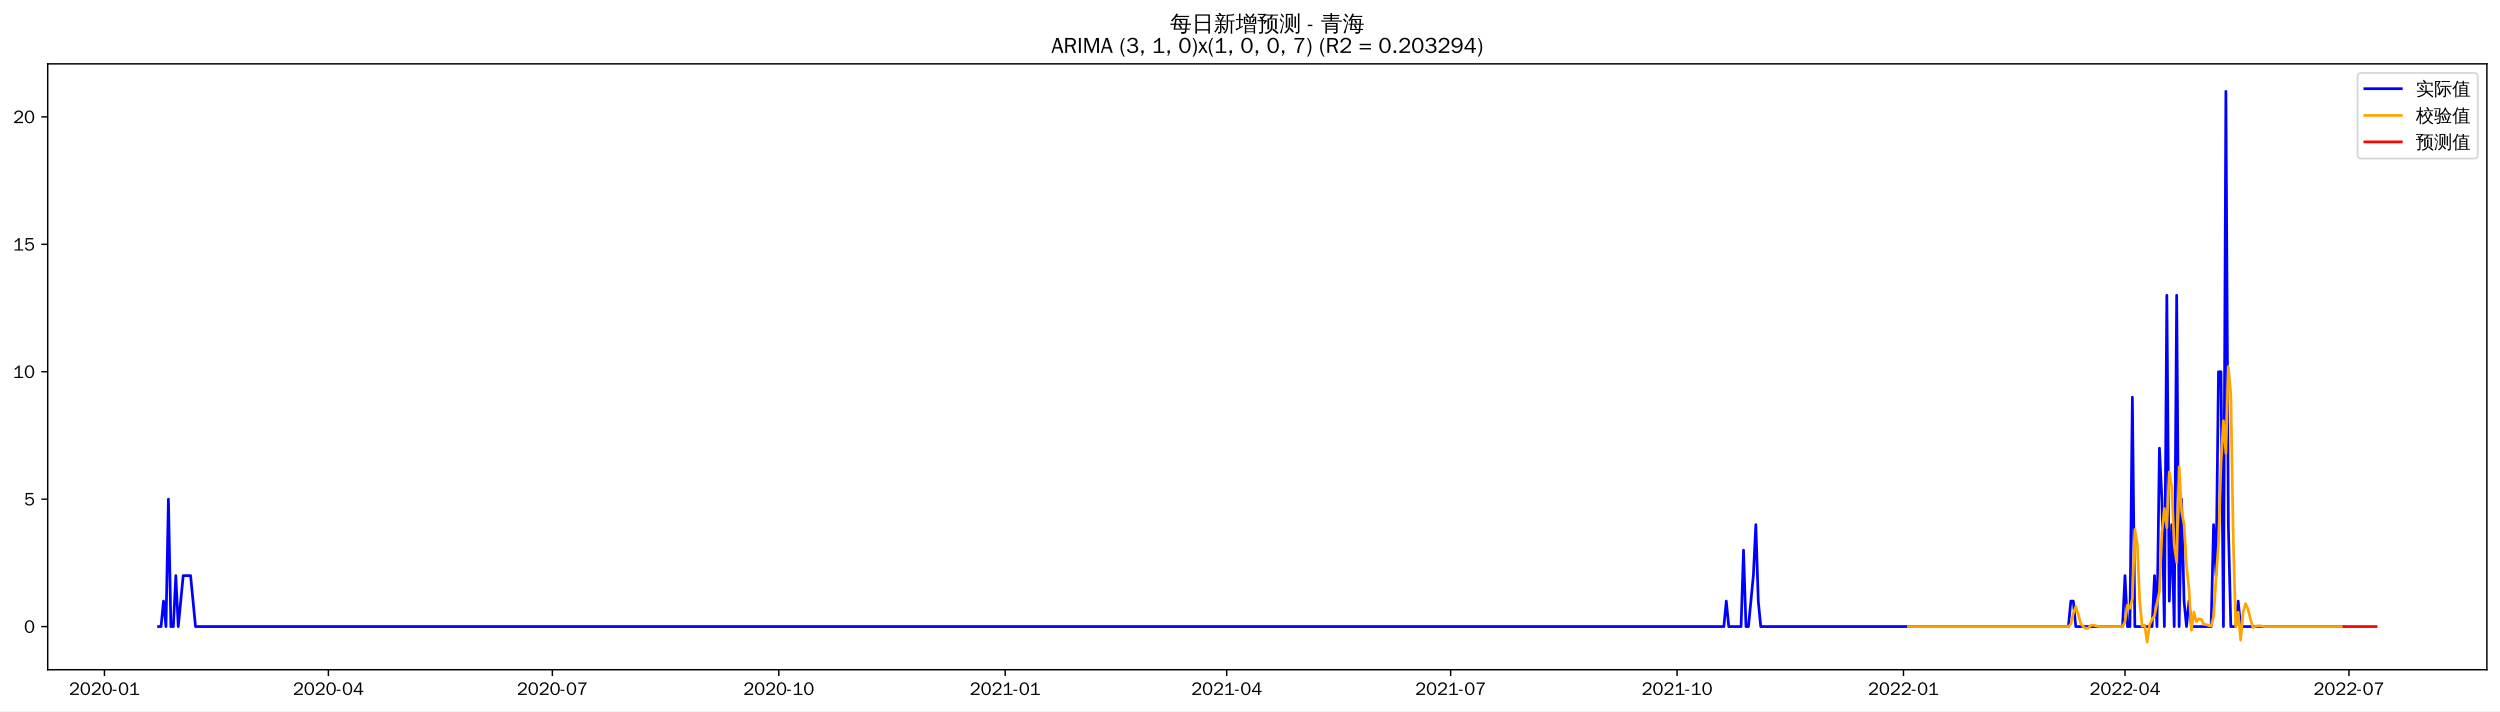
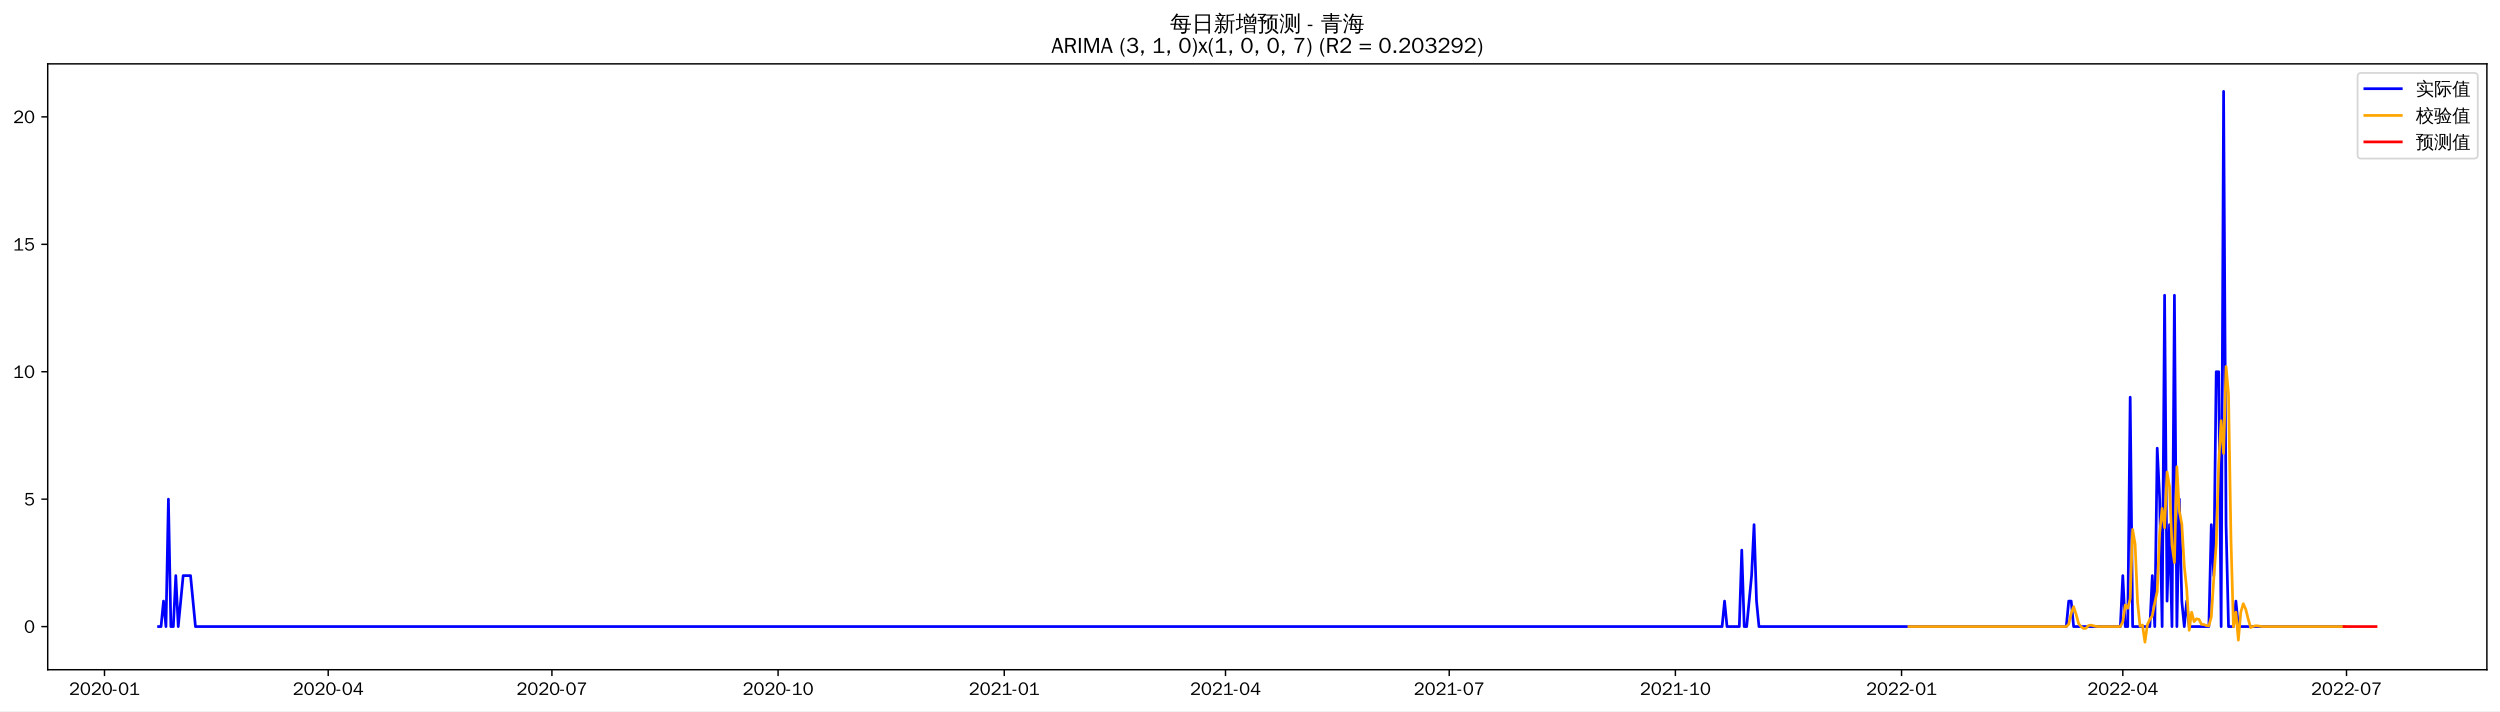
<svg xmlns="http://www.w3.org/2000/svg" xmlns:xlink="http://www.w3.org/1999/xlink" width="1372.594pt" height="390.418pt" viewBox="0 0 1372.594 390.418" version="1.1">
  <defs>
    <style type="text/css">*{stroke-linejoin: round; stroke-linecap: butt}</style>
  </defs>
  <g id="figure_1">
    <g id="patch_1">
      <path d="M 0 390.418  L 1372.594 390.418  L 1372.594 -0  L 0 -0  z " style="fill: #ffffff" />
    </g>
    <g id="axes_1">
      <g id="patch_2">
        <path d="M 26.194 367.701  L 1365.394 367.701  L 1365.394 35.061  L 26.194 35.061  z " style="fill: #ffffff" />
      </g>
      <g id="matplotlib.axis_1">
        <g id="xtick_1">
          <g id="line2d_1">
            <defs>
-               <path id="m3d794795e2" d="M 0 0  L 0 3.5  " style="stroke: #000000; stroke-width: 0.8" />
+               <path id="m82f05aa4d2" d="M 0 0  L 0 3.5  " style="stroke: #000000; stroke-width: 0.8" />
            </defs>
            <g>
-               <use xlink:href="#m3d794795e2" x="57.34" y="367.701" style="stroke: #000000; stroke-width: 0.8" />
+               <use xlink:href="#m82f05aa4d2" x="57.372" y="367.701" style="stroke: #000000; stroke-width: 0.8" />
            </g>
          </g>
          <g id="text_1">
-             <g transform="translate(37.84966 381.5573)scale(0.1 -0.1)">
+             <g transform="translate(37.88262 381.5573)scale(0.1 -0.1)">
              <defs>
                <path id="WenQuanYiZenHei-32" d="M 3488 0  L 369 0  L 369 456  L 2150 1850  Q 2931 2463 2931 3144  Q 2931 3619 2488 3863  Q 2231 4013 1931 4013  Q 1425 4013 1113 3619  Q 894 3356 881 3013  L 369 3169  Q 531 3981 1213 4300  Q 1544 4456 1950 4456  Q 2631 4456 3088 4044  L 3225 3888  L 3350 3706  Q 3481 3444 3481 3144  Q 3481 2313 2519 1569  L 1069 456  L 3488 456  L 3488 0  z " transform="scale(0.015625)" />
                <path id="WenQuanYiZenHei-30" d="M 3581 2175  Q 3581 1288 3169 638  Q 2713 -63 1938 -63  Q 1025 -63 563 831  Q 256 1425 256 2188  Q 256 3188 700 3819  Q 1138 4456 1888 4456  Q 2863 4456 3306 3500  Q 3581 2925 3581 2175  z M 3019 2100  Q 3019 3356 2500 3806  L 2350 3919  Q 2144 4031 1888 4031  Q 1100 4031 888 2956  Q 819 2625 819 2225  Q 819 1013 1338 569  Q 1588 356 1938 356  Q 2675 356 2925 1294  Q 3019 1663 3019 2100  z " transform="scale(0.015625)" />
                <path id="WenQuanYiZenHei-2d" d="M 1363 1444  L 0 1444  L 0 1844  L 1363 1844  L 1363 1444  z " transform="scale(0.015625)" />
                <path id="WenQuanYiZenHei-31" d="M 3556 0  L 488 0  L 488 406  L 1800 406  L 1800 3725  Q 1231 3125 588 2788  L 588 3338  Q 1456 3781 1931 4388  L 2331 4388  L 2331 406  L 3556 406  L 3556 0  z " transform="scale(0.015625)" />
              </defs>
              <use xlink:href="#WenQuanYiZenHei-32" />
              <use xlink:href="#WenQuanYiZenHei-30" x="59.961" />
              <use xlink:href="#WenQuanYiZenHei-32" x="119.922" />
              <use xlink:href="#WenQuanYiZenHei-30" x="179.883" />
              <use xlink:href="#WenQuanYiZenHei-2d" x="239.844" />
              <use xlink:href="#WenQuanYiZenHei-30" x="269.824" />
              <use xlink:href="#WenQuanYiZenHei-31" x="329.785" />
            </g>
          </g>
        </g>
        <g id="xtick_2">
          <g id="line2d_2">
            <g>
-               <use xlink:href="#m3d794795e2" x="180.301" y="367.701" style="stroke: #000000; stroke-width: 0.8" />
+               <use xlink:href="#m82f05aa4d2" x="180.198" y="367.701" style="stroke: #000000; stroke-width: 0.8" />
            </g>
          </g>
          <g id="text_2">
-             <g transform="translate(160.8112 381.5573)scale(0.1 -0.1)">
+             <g transform="translate(160.7079 381.5573)scale(0.1 -0.1)">
              <defs>
                <path id="WenQuanYiZenHei-34" d="M 3631 1025  L 2913 1025  L 2913 0  L 2381 0  L 2381 1025  L 219 1025  L 219 1388  L 2225 4388  L 2913 4388  L 2913 1444  L 3631 1444  L 3631 1025  z M 2381 1444  L 2381 3963  L 788 1444  L 2381 1444  z " transform="scale(0.015625)" />
              </defs>
              <use xlink:href="#WenQuanYiZenHei-32" />
              <use xlink:href="#WenQuanYiZenHei-30" x="59.961" />
              <use xlink:href="#WenQuanYiZenHei-32" x="119.922" />
              <use xlink:href="#WenQuanYiZenHei-30" x="179.883" />
              <use xlink:href="#WenQuanYiZenHei-2d" x="239.844" />
              <use xlink:href="#WenQuanYiZenHei-30" x="269.824" />
              <use xlink:href="#WenQuanYiZenHei-34" x="329.785" />
            </g>
          </g>
        </g>
        <g id="xtick_3">
          <g id="line2d_3">
            <g>
-               <use xlink:href="#m3d794795e2" x="303.263" y="367.701" style="stroke: #000000; stroke-width: 0.8" />
+               <use xlink:href="#m82f05aa4d2" x="303.023" y="367.701" style="stroke: #000000; stroke-width: 0.8" />
            </g>
          </g>
          <g id="text_3">
-             <g transform="translate(283.7728 381.5573)scale(0.1 -0.1)">
+             <g transform="translate(283.5331 381.5573)scale(0.1 -0.1)">
              <defs>
                <path id="WenQuanYiZenHei-37" d="M 3400 4056  Q 1838 2175 1838 0  L 1275 0  Q 1269 1438 2056 2825  Q 2381 3400 2825 3913  L 444 3913  L 500 4388  L 3400 4388  L 3400 4056  z " transform="scale(0.015625)" />
              </defs>
              <use xlink:href="#WenQuanYiZenHei-32" />
              <use xlink:href="#WenQuanYiZenHei-30" x="59.961" />
              <use xlink:href="#WenQuanYiZenHei-32" x="119.922" />
              <use xlink:href="#WenQuanYiZenHei-30" x="179.883" />
              <use xlink:href="#WenQuanYiZenHei-2d" x="239.844" />
              <use xlink:href="#WenQuanYiZenHei-30" x="269.824" />
              <use xlink:href="#WenQuanYiZenHei-37" x="329.785" />
            </g>
          </g>
        </g>
        <g id="xtick_4">
          <g id="line2d_4">
            <g>
-               <use xlink:href="#m3d794795e2" x="427.575" y="367.701" style="stroke: #000000; stroke-width: 0.8" />
+               <use xlink:href="#m82f05aa4d2" x="427.198" y="367.701" style="stroke: #000000; stroke-width: 0.8" />
            </g>
          </g>
          <g id="text_4">
-             <g transform="translate(408.0856 381.5573)scale(0.1 -0.1)">
+             <g transform="translate(407.7081 381.5573)scale(0.1 -0.1)">
              <use xlink:href="#WenQuanYiZenHei-32" />
              <use xlink:href="#WenQuanYiZenHei-30" x="59.961" />
              <use xlink:href="#WenQuanYiZenHei-32" x="119.922" />
              <use xlink:href="#WenQuanYiZenHei-30" x="179.883" />
              <use xlink:href="#WenQuanYiZenHei-2d" x="239.844" />
              <use xlink:href="#WenQuanYiZenHei-31" x="269.824" />
              <use xlink:href="#WenQuanYiZenHei-30" x="329.785" />
            </g>
          </g>
        </g>
        <g id="xtick_5">
          <g id="line2d_5">
            <g>
-               <use xlink:href="#m3d794795e2" x="551.888" y="367.701" style="stroke: #000000; stroke-width: 0.8" />
+               <use xlink:href="#m82f05aa4d2" x="551.373" y="367.701" style="stroke: #000000; stroke-width: 0.8" />
            </g>
          </g>
          <g id="text_5">
-             <g transform="translate(532.3983 381.5573)scale(0.1 -0.1)">
+             <g transform="translate(531.883 381.5573)scale(0.1 -0.1)">
              <use xlink:href="#WenQuanYiZenHei-32" />
              <use xlink:href="#WenQuanYiZenHei-30" x="59.961" />
              <use xlink:href="#WenQuanYiZenHei-32" x="119.922" />
              <use xlink:href="#WenQuanYiZenHei-31" x="179.883" />
              <use xlink:href="#WenQuanYiZenHei-2d" x="239.844" />
              <use xlink:href="#WenQuanYiZenHei-30" x="269.824" />
              <use xlink:href="#WenQuanYiZenHei-31" x="329.785" />
            </g>
          </g>
        </g>
        <g id="xtick_6">
          <g id="line2d_6">
            <g>
-               <use xlink:href="#m3d794795e2" x="673.499" y="367.701" style="stroke: #000000; stroke-width: 0.8" />
+               <use xlink:href="#m82f05aa4d2" x="672.848" y="367.701" style="stroke: #000000; stroke-width: 0.8" />
            </g>
          </g>
          <g id="text_6">
-             <g transform="translate(654.0087 381.5573)scale(0.1 -0.1)">
+             <g transform="translate(653.3585 381.5573)scale(0.1 -0.1)">
              <use xlink:href="#WenQuanYiZenHei-32" />
              <use xlink:href="#WenQuanYiZenHei-30" x="59.961" />
              <use xlink:href="#WenQuanYiZenHei-32" x="119.922" />
              <use xlink:href="#WenQuanYiZenHei-31" x="179.883" />
              <use xlink:href="#WenQuanYiZenHei-2d" x="239.844" />
              <use xlink:href="#WenQuanYiZenHei-30" x="269.824" />
              <use xlink:href="#WenQuanYiZenHei-34" x="329.785" />
            </g>
          </g>
        </g>
        <g id="xtick_7">
          <g id="line2d_7">
            <g>
-               <use xlink:href="#m3d794795e2" x="796.46" y="367.701" style="stroke: #000000; stroke-width: 0.8" />
+               <use xlink:href="#m82f05aa4d2" x="795.674" y="367.701" style="stroke: #000000; stroke-width: 0.8" />
            </g>
          </g>
          <g id="text_7">
-             <g transform="translate(776.9702 381.5573)scale(0.1 -0.1)">
+             <g transform="translate(776.1838 381.5573)scale(0.1 -0.1)">
              <use xlink:href="#WenQuanYiZenHei-32" />
              <use xlink:href="#WenQuanYiZenHei-30" x="59.961" />
              <use xlink:href="#WenQuanYiZenHei-32" x="119.922" />
              <use xlink:href="#WenQuanYiZenHei-31" x="179.883" />
              <use xlink:href="#WenQuanYiZenHei-2d" x="239.844" />
              <use xlink:href="#WenQuanYiZenHei-30" x="269.824" />
              <use xlink:href="#WenQuanYiZenHei-37" x="329.785" />
            </g>
          </g>
        </g>
        <g id="xtick_8">
          <g id="line2d_8">
            <g>
-               <use xlink:href="#m3d794795e2" x="920.773" y="367.701" style="stroke: #000000; stroke-width: 0.8" />
+               <use xlink:href="#m82f05aa4d2" x="919.849" y="367.701" style="stroke: #000000; stroke-width: 0.8" />
            </g>
          </g>
          <g id="text_8">
-             <g transform="translate(901.283 381.5573)scale(0.1 -0.1)">
+             <g transform="translate(900.3587 381.5573)scale(0.1 -0.1)">
              <use xlink:href="#WenQuanYiZenHei-32" />
              <use xlink:href="#WenQuanYiZenHei-30" x="59.961" />
              <use xlink:href="#WenQuanYiZenHei-32" x="119.922" />
              <use xlink:href="#WenQuanYiZenHei-31" x="179.883" />
              <use xlink:href="#WenQuanYiZenHei-2d" x="239.844" />
              <use xlink:href="#WenQuanYiZenHei-31" x="269.824" />
              <use xlink:href="#WenQuanYiZenHei-30" x="329.785" />
            </g>
          </g>
        </g>
        <g id="xtick_9">
          <g id="line2d_9">
            <g>
-               <use xlink:href="#m3d794795e2" x="1045.086" y="367.701" style="stroke: #000000; stroke-width: 0.8" />
+               <use xlink:href="#m82f05aa4d2" x="1044.024" y="367.701" style="stroke: #000000; stroke-width: 0.8" />
            </g>
          </g>
          <g id="text_9">
-             <g transform="translate(1025.596 381.5573)scale(0.1 -0.1)">
+             <g transform="translate(1024.534 381.5573)scale(0.1 -0.1)">
              <use xlink:href="#WenQuanYiZenHei-32" />
              <use xlink:href="#WenQuanYiZenHei-30" x="59.961" />
              <use xlink:href="#WenQuanYiZenHei-32" x="119.922" />
              <use xlink:href="#WenQuanYiZenHei-32" x="179.883" />
              <use xlink:href="#WenQuanYiZenHei-2d" x="239.844" />
              <use xlink:href="#WenQuanYiZenHei-30" x="269.824" />
              <use xlink:href="#WenQuanYiZenHei-31" x="329.785" />
            </g>
          </g>
        </g>
        <g id="xtick_10">
          <g id="line2d_10">
            <g>
-               <use xlink:href="#m3d794795e2" x="1166.696" y="367.701" style="stroke: #000000; stroke-width: 0.8" />
+               <use xlink:href="#m82f05aa4d2" x="1165.499" y="367.701" style="stroke: #000000; stroke-width: 0.8" />
            </g>
          </g>
          <g id="text_10">
-             <g transform="translate(1147.206 381.5573)scale(0.1 -0.1)">
+             <g transform="translate(1146.009 381.5573)scale(0.1 -0.1)">
              <use xlink:href="#WenQuanYiZenHei-32" />
              <use xlink:href="#WenQuanYiZenHei-30" x="59.961" />
              <use xlink:href="#WenQuanYiZenHei-32" x="119.922" />
              <use xlink:href="#WenQuanYiZenHei-32" x="179.883" />
              <use xlink:href="#WenQuanYiZenHei-2d" x="239.844" />
              <use xlink:href="#WenQuanYiZenHei-30" x="269.824" />
              <use xlink:href="#WenQuanYiZenHei-34" x="329.785" />
            </g>
          </g>
        </g>
        <g id="xtick_11">
          <g id="line2d_11">
            <g>
-               <use xlink:href="#m3d794795e2" x="1289.658" y="367.701" style="stroke: #000000; stroke-width: 0.8" />
+               <use xlink:href="#m82f05aa4d2" x="1288.324" y="367.701" style="stroke: #000000; stroke-width: 0.8" />
            </g>
          </g>
          <g id="text_11">
-             <g transform="translate(1270.168 381.5573)scale(0.1 -0.1)">
+             <g transform="translate(1268.834 381.5573)scale(0.1 -0.1)">
              <use xlink:href="#WenQuanYiZenHei-32" />
              <use xlink:href="#WenQuanYiZenHei-30" x="59.961" />
              <use xlink:href="#WenQuanYiZenHei-32" x="119.922" />
              <use xlink:href="#WenQuanYiZenHei-32" x="179.883" />
              <use xlink:href="#WenQuanYiZenHei-2d" x="239.844" />
              <use xlink:href="#WenQuanYiZenHei-30" x="269.824" />
              <use xlink:href="#WenQuanYiZenHei-37" x="329.785" />
            </g>
          </g>
        </g>
      </g>
      <g id="matplotlib.axis_2">
        <g id="ytick_1">
          <g id="line2d_12">
            <defs>
-               <path id="m3d4ab07c32" d="M 0 0  L -3.5 0  " style="stroke: #000000; stroke-width: 0.8" />
+               <path id="mb880a67bce" d="M 0 0  L -3.5 0  " style="stroke: #000000; stroke-width: 0.8" />
            </defs>
            <g>
-               <use xlink:href="#m3d4ab07c32" x="26.194" y="344.021" style="stroke: #000000; stroke-width: 0.8" />
+               <use xlink:href="#mb880a67bce" x="26.194" y="344.021" style="stroke: #000000; stroke-width: 0.8" />
            </g>
          </g>
          <g id="text_12">
-             <g transform="translate(13.19688 347.4492)scale(0.1 -0.1)">
+             <g transform="translate(13.19688 347.4491)scale(0.1 -0.1)">
              <use xlink:href="#WenQuanYiZenHei-30" />
            </g>
          </g>
        </g>
        <g id="ytick_2">
          <g id="line2d_13">
            <g>
-               <use xlink:href="#m3d4ab07c32" x="26.194" y="274.059" style="stroke: #000000; stroke-width: 0.8" />
+               <use xlink:href="#mb880a67bce" x="26.194" y="274.059" style="stroke: #000000; stroke-width: 0.8" />
            </g>
          </g>
          <g id="text_13">
-             <g transform="translate(13.19688 277.4873)scale(0.1 -0.1)">
+             <g transform="translate(13.19688 277.4872)scale(0.1 -0.1)">
              <defs>
                <path id="WenQuanYiZenHei-35" d="M 3531 1488  Q 3531 688 2913 250  Q 2456 -63 1844 -63  Q 1175 -63 706 350  Q 413 613 306 975  L 781 1131  Q 1000 538 1569 406  Q 1706 369 1856 369  Q 2550 369 2850 869  Q 3000 1131 3000 1494  Q 3000 2056 2581 2356  Q 2319 2538 1969 2538  Q 1400 2538 1031 2075  Q 981 2013 938 1938  L 500 2031  L 644 4388  L 3244 4388  L 3200 3919  L 1044 3919  L 950 2500  Q 1431 2975 2006 2975  Q 2713 2975 3163 2475  Q 3531 2063 3531 1488  z " transform="scale(0.015625)" />
              </defs>
              <use xlink:href="#WenQuanYiZenHei-35" />
            </g>
          </g>
        </g>
        <g id="ytick_3">
          <g id="line2d_14">
            <g>
-               <use xlink:href="#m3d4ab07c32" x="26.194" y="204.097" style="stroke: #000000; stroke-width: 0.8" />
+               <use xlink:href="#mb880a67bce" x="26.194" y="204.097" style="stroke: #000000; stroke-width: 0.8" />
            </g>
          </g>
          <g id="text_14">
            <g transform="translate(7.2 207.5253)scale(0.1 -0.1)">
              <use xlink:href="#WenQuanYiZenHei-31" />
              <use xlink:href="#WenQuanYiZenHei-30" x="59.961" />
            </g>
          </g>
        </g>
        <g id="ytick_4">
          <g id="line2d_15">
            <g>
-               <use xlink:href="#m3d4ab07c32" x="26.194" y="134.135" style="stroke: #000000; stroke-width: 0.8" />
+               <use xlink:href="#mb880a67bce" x="26.194" y="134.135" style="stroke: #000000; stroke-width: 0.8" />
            </g>
          </g>
          <g id="text_15">
            <g transform="translate(7.2 137.5634)scale(0.1 -0.1)">
              <use xlink:href="#WenQuanYiZenHei-31" />
              <use xlink:href="#WenQuanYiZenHei-35" x="59.961" />
            </g>
          </g>
        </g>
        <g id="ytick_5">
          <g id="line2d_16">
            <g>
-               <use xlink:href="#m3d4ab07c32" x="26.194" y="64.173" style="stroke: #000000; stroke-width: 0.8" />
+               <use xlink:href="#mb880a67bce" x="26.194" y="64.173" style="stroke: #000000; stroke-width: 0.8" />
            </g>
          </g>
          <g id="text_16">
-             <g transform="translate(7.2 67.60151)scale(0.1 -0.1)">
+             <g transform="translate(7.2 67.6015)scale(0.1 -0.1)">
              <use xlink:href="#WenQuanYiZenHei-32" />
              <use xlink:href="#WenQuanYiZenHei-30" x="59.961" />
            </g>
          </g>
        </g>
      </g>
      <g id="line2d_17">
-         <path d="M 87.066 344.021  L 88.418 344.021  L 89.769 330.029  L 91.12 344.021  L 92.471 274.059  L 93.823 344.021  L 95.174 344.021  L 96.525 316.036  L 97.876 344.021  L 100.579 316.036  L 104.632 316.036  L 107.335 344.021  L 946.446 344.021  L 947.797 330.029  L 949.149 344.021  L 955.905 344.021  L 957.256 302.044  L 958.607 344.021  L 959.958 344.021  L 962.661 316.036  L 964.012 288.052  L 965.363 330.029  L 966.715 344.021  L 1135.618 344.021  L 1136.969 330.029  L 1138.32 330.029  L 1139.671 344.021  L 1165.345 344.021  L 1166.696 316.036  L 1168.047 344.021  L 1169.398 344.021  L 1170.75 218.09  L 1172.101 344.021  L 1181.559 344.021  L 1182.911 316.036  L 1184.262 344.021  L 1185.613 246.074  L 1186.964 274.059  L 1188.316 344.021  L 1189.667 162.12  L 1191.018 330.029  L 1192.369 288.052  L 1193.72 344.021  L 1195.072 162.12  L 1196.423 344.021  L 1197.774 274.059  L 1199.125 330.029  L 1200.477 344.021  L 1201.828 330.029  L 1203.179 344.021  L 1213.989 344.021  L 1215.34 288.052  L 1216.691 316.036  L 1218.043 204.097  L 1219.394 204.097  L 1220.745 344.021  L 1222.096 50.181  L 1223.447 288.052  L 1224.799 344.021  L 1227.501 344.021  L 1228.852 330.029  L 1230.204 344.021  L 1286.955 344.021  L 1286.955 344.021  " clip-path="url(#p3728c55199)" style="fill: none; stroke: #0000ff; stroke-width: 1.5; stroke-linecap: square" />
+         <path d="M 87.066 344.021  L 88.416 344.021  L 89.766 330.029  L 91.116 344.021  L 92.465 274.059  L 93.815 344.021  L 95.165 344.021  L 96.515 316.036  L 97.864 344.021  L 100.564 316.036  L 104.613 316.036  L 107.312 344.021  L 945.493 344.021  L 946.843 330.029  L 948.193 344.021  L 954.942 344.021  L 956.291 302.044  L 957.641 344.021  L 958.991 344.021  L 961.69 316.036  L 963.04 288.051  L 964.39 330.029  L 965.739 344.021  L 1134.455 344.021  L 1135.805 330.029  L 1137.155 330.029  L 1138.504 344.021  L 1164.149 344.021  L 1165.499 316.036  L 1166.849 344.021  L 1168.199 344.021  L 1169.548 218.09  L 1170.898 344.021  L 1180.346 344.021  L 1181.696 316.036  L 1183.046 344.021  L 1184.395 246.074  L 1185.745 274.059  L 1187.095 344.021  L 1188.444 162.12  L 1189.794 330.029  L 1191.144 288.051  L 1192.494 344.021  L 1193.843 162.12  L 1195.193 344.021  L 1196.543 274.059  L 1197.893 330.029  L 1199.242 344.021  L 1200.592 330.029  L 1201.942 344.021  L 1212.74 344.021  L 1214.089 288.051  L 1215.439 316.036  L 1216.789 204.097  L 1218.138 204.097  L 1219.488 344.021  L 1220.838 50.181  L 1222.188 288.051  L 1223.537 344.021  L 1226.237 344.021  L 1227.587 330.029  L 1228.936 344.021  L 1286.975 344.021  L 1286.975 344.021  " clip-path="url(#p5686d1028b)" style="fill: none; stroke: #0000ff; stroke-width: 1.5; stroke-linecap: square" />
      </g>
      <g id="line2d_18">
-         <path d="M 1047.788 344.021  L 1135.618 344.021  L 1136.969 342.708  L 1138.32 336.781  L 1139.671 333.063  L 1141.023 337.268  L 1142.374 342.3  L 1143.725 344.021  L 1145.076 345.055  L 1146.428 344.958  L 1147.779 343.486  L 1149.13 343.211  L 1151.832 343.894  L 1153.184 344.021  L 1165.345 344.021  L 1166.696 341.395  L 1168.047 332.168  L 1169.398 333.957  L 1170.75 328.761  L 1172.101 290.684  L 1173.452 298.732  L 1174.803 330.603  L 1176.155 343.827  L 1177.506 343.145  L 1178.857 352.581  L 1180.208 342.894  L 1181.559 340.081  L 1182.911 338.049  L 1184.262 331.024  L 1185.613 324.764  L 1186.964 292.529  L 1188.316 279.164  L 1189.667 289.744  L 1191.018 259.129  L 1192.369 267.23  L 1193.72 299.275  L 1195.072 308.846  L 1196.423 256.291  L 1197.774 280.684  L 1199.125 287.731  L 1200.477 310.645  L 1201.828 323.414  L 1203.179 346.037  L 1204.53 336.114  L 1205.882 341.269  L 1207.233 339.737  L 1208.584 340.082  L 1209.935 342.758  L 1211.286 342.917  L 1212.638 343.456  L 1213.989 343.649  L 1215.34 338.641  L 1216.691 317.689  L 1218.043 298.907  L 1219.394 254.678  L 1220.745 230.995  L 1222.096 248.915  L 1223.447 201.242  L 1224.799 216.321  L 1226.15 296.151  L 1227.501 344.143  L 1228.852 336.107  L 1230.204 351.453  L 1231.555 336.098  L 1232.906 331.447  L 1234.257 334.463  L 1235.609 339.865  L 1236.96 344.546  L 1238.311 343.924  L 1239.662 343.583  L 1241.013 343.649  L 1242.365 343.894  L 1243.716 344.021  L 1286.955 344.021  L 1286.955 344.021  " clip-path="url(#p3728c55199)" style="fill: none; stroke: #ffa500; stroke-width: 1.5; stroke-linecap: square" />
+         <path d="M 1048.073 344.021  L 1134.455 344.021  L 1135.805 342.708  L 1137.155 336.781  L 1138.504 333.062  L 1139.854 337.268  L 1141.204 342.3  L 1142.554 344.021  L 1143.903 345.055  L 1145.253 344.958  L 1146.603 343.486  L 1147.953 343.211  L 1150.652 343.894  L 1152.002 344.021  L 1164.149 344.021  L 1165.499 341.394  L 1166.849 332.168  L 1168.199 333.957  L 1169.548 328.761  L 1170.898 290.684  L 1172.248 298.732  L 1173.597 330.602  L 1174.947 343.827  L 1176.297 343.145  L 1177.647 352.581  L 1178.996 342.894  L 1180.346 340.08  L 1181.696 338.049  L 1183.046 331.024  L 1184.395 324.764  L 1185.745 292.529  L 1187.095 279.164  L 1188.444 289.744  L 1189.794 259.129  L 1191.144 267.23  L 1192.494 299.275  L 1193.843 308.846  L 1195.193 256.291  L 1196.543 280.684  L 1197.893 287.731  L 1199.242 310.644  L 1200.592 323.413  L 1201.942 346.037  L 1203.291 336.113  L 1204.641 341.269  L 1205.991 339.737  L 1207.341 340.082  L 1208.69 342.758  L 1210.04 342.917  L 1211.39 343.456  L 1212.74 343.649  L 1214.089 338.641  L 1215.439 317.689  L 1216.789 298.908  L 1218.138 254.678  L 1219.488 230.995  L 1220.838 248.916  L 1222.188 201.242  L 1223.537 216.32  L 1224.887 296.15  L 1226.237 344.143  L 1227.587 336.107  L 1228.936 351.453  L 1230.286 336.098  L 1231.636 331.447  L 1232.985 334.463  L 1234.335 339.864  L 1235.685 344.546  L 1237.035 343.924  L 1238.384 343.583  L 1239.734 343.649  L 1241.084 343.894  L 1242.434 344.021  L 1286.975 344.021  L 1286.975 344.021  " clip-path="url(#p5686d1028b)" style="fill: none; stroke: #ffa500; stroke-width: 1.5; stroke-linecap: square" />
      </g>
      <g id="line2d_19">
-         <path d="M 1286.955 344.021  L 1288.306 344.021  L 1289.658 344.021  L 1291.009 344.021  L 1292.36 344.021  L 1293.711 344.021  L 1295.062 344.021  L 1296.414 344.021  L 1297.765 344.021  L 1299.116 344.021  L 1300.467 344.021  L 1301.819 344.021  L 1303.17 344.021  L 1304.521 344.021  " clip-path="url(#p3728c55199)" style="fill: none; stroke: #ff0000; stroke-width: 1.5; stroke-linecap: square" />
+         <path d="M 1286.975 344.021  L 1288.324 344.021  L 1289.674 344.021  L 1291.024 344.021  L 1292.373 344.021  L 1293.723 344.021  L 1295.073 344.021  L 1296.423 344.021  L 1297.772 344.021  L 1299.122 344.021  L 1300.472 344.021  L 1301.822 344.021  L 1303.171 344.021  L 1304.521 344.021  " clip-path="url(#p5686d1028b)" style="fill: none; stroke: #ff0000; stroke-width: 1.5; stroke-linecap: square" />
      </g>
      <g id="patch_3">
        <path d="M 26.194 367.701  L 26.194 35.061  " style="fill: none; stroke: #000000; stroke-width: 0.8; stroke-linejoin: miter; stroke-linecap: square" />
      </g>
      <g id="patch_4">
        <path d="M 1365.394 367.701  L 1365.394 35.061  " style="fill: none; stroke: #000000; stroke-width: 0.8; stroke-linejoin: miter; stroke-linecap: square" />
      </g>
      <g id="patch_5">
        <path d="M 26.194 367.701  L 1365.394 367.701  " style="fill: none; stroke: #000000; stroke-width: 0.8; stroke-linejoin: miter; stroke-linecap: square" />
      </g>
      <g id="patch_6">
        <path d="M 26.194 35.061  L 1365.394 35.061  " style="fill: none; stroke: #000000; stroke-width: 0.8; stroke-linejoin: miter; stroke-linecap: square" />
      </g>
      <g id="text_17">
        <g transform="translate(642.3966 17.04188)scale(0.12 -0.12)">
          <defs>
            <path id="WenQuanYiZenHei-6bcf" d="M 6138 2181  Q 6113 1988 6138 1800  Q 5788 1819 5438 1819  L 4975 1819  L 4863 738  L 5806 738  L 5806 394  L 4831 394  L 4775 -144  Q 4719 -563 4350 -725  Q 4013 -856 3550 -825  L 3288 -819  Q 3331 -663 3275 -519  Q 3219 -375 3113 -288  Q 3381 -313 3759 -303  Q 4138 -294 4231 -238  Q 4338 -163 4350 88  L 4381 394  L 1025 394  L 1244 1819  L 813 1819  Q 463 1819 113 1800  Q 138 1988 113 2181  Q 463 2163 813 2163  L 1294 2163  L 1488 3431  L 1488 3581  L 1506 3581  L 1513 3613  L 1713 3581  L 5156 3581  L 5013 2163  L 5438 2163  Q 5788 2163 6138 2181  z M 5588 4463  Q 5569 4269 5588 4081  Q 5244 4100 4894 4100  L 1813 4100  Q 1344 3463 606 2788  Q 481 2988 256 3069  Q 744 3494 1116 3972  Q 1488 4450 1919 5181  Q 2119 5044 2344 4950  Q 2213 4688 2050 4444  L 4894 4444  Q 5238 4444 5588 4463  z M 2844 3238  L 1906 3238  L 1744 2163  L 3244 2163  L 2581 3038  L 2844 3238  z M 3250 2163  L 4563 2163  L 4669 3238  L 3044 3238  L 3638 2456  L 3250 2163  z M 2944 1819  Q 3275 1394 3550 938  L 3213 738  L 4419 738  L 4525 1819  L 2944 1819  z M 2656 1819  L 1694 1819  L 1525 738  L 3094 738  Q 2806 1219 2450 1650  L 2656 1819  z " transform="scale(0.015625)" />
            <path id="WenQuanYiZenHei-65e5" d="M 1494 -775  Q 1244 -750 988 -775  Q 1013 -313 1013 156  L 1013 4875  L 5269 4875  L 5269 -763  L 4813 -763  L 4813 156  L 1469 156  Q 1469 -313 1494 -775  z M 4813 2700  L 4813 4500  L 1469 4500  L 1469 2700  L 4813 2700  z M 4813 531  L 4813 2325  L 1469 2325  L 1469 531  L 4813 531  z " transform="scale(0.015625)" />
            <path id="WenQuanYiZenHei-65b0" d="M 5419 -763  Q 5188 -738 4963 -763  Q 4981 -344 4981 75  L 4981 2819  L 4188 2819  L 4188 1706  Q 4188 63 3163 -738  Q 3019 -519 2769 -469  Q 3769 131 3769 1706  L 3769 4769  L 3875 4769  L 3844 4831  L 4294 4781  Q 4438 4769 4894 4816  Q 5350 4863 5512 4931  Q 5675 5000 5763 5094  Q 5850 4881 5981 4694  Q 5713 4544 5263 4519  L 4188 4438  L 4188 3100  L 5563 3100  Q 5850 3100 6131 3113  Q 6119 2956 6131 2806  L 5394 2819  L 5394 75  Q 5394 -344 5419 -763  z M 2981 213  Q 2656 744 2256 1225  L 2606 1513  Q 3025 1006 3369 450  L 2981 213  z M 1169 1525  Q 1375 1419 1594 1363  Q 1281 488 469 -469  Q 331 -300 119 -244  Q 575 263 888 900  Q 1038 1206 1169 1525  z M 1825 6  L 1825 1769  L 1081 1769  Q 794 1769 513 1756  Q 525 1913 513 2063  Q 794 2050 1081 2050  L 1825 2050  L 1825 2775  L 994 2775  Q 706 2775 425 2763  Q 438 2919 425 3075  Q 706 3056 994 3056  L 1825 3056  L 1825 3088  L 1906 3088  Q 2288 3656 2588 4381  Q 2794 4269 3013 4206  Q 2800 3675 2381 3056  L 3013 3056  Q 3294 3056 3581 3075  Q 3563 2919 3581 2763  Q 3294 2775 3013 2775  L 2238 2775  L 2238 2050  L 2925 2050  Q 3206 2050 3494 2063  Q 3475 1913 3494 1756  Q 3206 1769 2925 1769  L 2238 1769  L 2238 -156  Q 2238 -413 2075 -581  Q 1844 -794 1306 -794  Q 1363 -519 1188 -288  Q 1338 -313 1534 -316  Q 1731 -319 1778 -278  Q 1825 -238 1825 6  z M 1875 3388  L 1500 3131  L 825 4088  L 1200 4350  L 1875 3388  z M 3419 4713  Q 3400 4563 3419 4406  Q 3131 4419 2850 4419  L 1125 4419  Q 838 4419 556 4406  Q 569 4563 556 4713  Q 838 4700 1125 4700  L 1763 4700  L 1388 5088  L 1719 5406  L 2288 4813  L 2175 4700  L 2850 4700  Q 3131 4700 3419 4713  z " transform="scale(0.015625)" />
            <path id="WenQuanYiZenHei-589e" d="M 3138 -769  Q 2913 -744 2688 -769  Q 2706 -356 2706 56  L 2706 1719  L 5706 1719  L 5706 -756  L 5300 -756  L 5300 -338  L 3119 -338  Q 3125 -550 3138 -769  z M 5113 3569  Q 5344 3606 5563 3688  Q 5669 3175 5256 2694  Q 5113 2519 4975 2506  Q 4831 2725 4588 2813  Q 4806 2831 4997 3068  Q 5188 3306 5113 3569  z M 3850 2763  L 3469 2538  L 2925 3456  L 3313 3681  L 3850 2763  z M 2400 2100  Q 2469 3138 2400 4175  L 3413 4175  Q 3138 4550 2825 4888  L 3156 5194  Q 3581 4725 3938 4206  L 3900 4175  L 4456 4175  Q 4863 4575 5131 5163  Q 5325 5044 5538 4975  Q 5369 4575 5013 4175  L 6056 4175  Q 5981 3138 6056 2100  L 2400 2100  z M 5300 806  L 5300 1450  L 3113 1450  Q 3113 1125 3113 806  L 5300 806  z M 5300 563  L 3113 563  L 3113 -94  L 5300 -94  L 5300 563  z M 4431 3913  L 4431 2363  L 5650 2363  L 5650 3913  L 4756 3913  L 4700 3856  Q 4681 3888 4656 3913  L 4431 3913  z M 4025 3913  L 2806 3913  L 2806 2363  L 4025 2363  L 4025 3913  z M -31 625  Q 506 763 1006 975  L 1006 3206  L 669 3206  Q 369 3206 75 3188  Q 94 3356 75 3531  Q 369 3513 669 3513  L 1006 3513  L 1006 4263  Q 1006 4700 981 5131  Q 1206 5106 1431 5131  Q 1413 4700 1413 4263  L 1413 3513  L 2238 3531  Q 2219 3356 2238 3188  L 1413 3206  L 1413 1163  L 2150 1531  L 2194 1256  Q 1269 775 813 519  L 194 144  Q 138 438 -31 625  z " transform="scale(0.015625)" />
            <path id="WenQuanYiZenHei-9884" d="M 1206 19  L 1206 2888  L 669 2888  Q 356 2888 50 2869  Q 63 3044 50 3213  Q 363 3194 669 3194  L 1250 3194  Q 950 3631 606 4031  L 963 4338  L 1263 3975  L 1913 4719  L 731 4719  Q 419 4719 106 4706  Q 125 4875 106 5044  Q 419 5031 731 5031  L 2481 5031  L 2544 4663  Q 2394 4613 2256 4466  Q 2119 4319 1525 3631  Q 1656 3444 1788 3250  L 1700 3194  L 2700 3194  L 2763 2825  Q 2656 2819 2613 2763  L 2100 2038  L 1750 2288  L 2175 2888  L 1638 2888  L 1638 -150  Q 1638 -525 1363 -669  Q 1075 -819 525 -813  Q 594 -513 388 -294  Q 575 -313 837 -316  Q 1100 -319 1153 -272  Q 1206 -225 1206 19  z M 5813 -888  Q 5100 -225 4306 375  L 4669 719  Q 5481 106 6219 -575  L 5813 -888  z M 2375 -906  Q 2294 -631 2025 -506  Q 2769 -431 3353 19  Q 3938 469 3938 1069  L 3938 2200  Q 3938 2625 3913 3050  Q 4188 3025 4456 3050  Q 4431 2625 4431 2200  L 4431 1069  Q 4431 681 4225 319  Q 3644 -606 2375 -906  z M 3444 488  Q 3169 513 2894 488  Q 2919 913 2919 1338  L 2919 3675  Q 3219 3675 3525 3675  Q 3750 4013 3931 4525  L 3238 4525  Q 2888 4525 2538 4513  Q 2556 4669 2538 4831  Q 2888 4813 3238 4813  L 5313 4813  Q 5663 4813 6006 4831  Q 5988 4669 6006 4513  Q 5663 4525 5313 4525  L 4481 4525  Q 4388 4088 4088 3675  L 5644 3675  L 5644 513  L 5144 513  L 5144 3388  L 3894 3388  L 3875 3363  Q 3863 3375 3844 3388  Q 3631 3388 3413 3388  L 3419 1338  Q 3419 913 3444 488  z " transform="scale(0.015625)" />
            <path id="WenQuanYiZenHei-6d4b" d="M 5450 138  L 5450 4306  Q 5450 4750 5425 5188  Q 5663 5163 5906 5188  Q 5881 4750 5881 4306  L 5881 -38  Q 5888 -569 5519 -719  Q 5194 -831 4825 -813  Q 4894 -519 4694 -281  Q 4869 -306 5094 -309  Q 5319 -313 5384 -256  Q 5450 -200 5450 138  z M 4900 938  Q 4663 963 4419 938  Q 4444 1375 4444 1819  L 4444 3381  Q 4444 3819 4419 4263  Q 4663 4238 4900 4263  Q 4875 3819 4875 3381  L 4875 1819  Q 4875 1375 4900 938  z M 2750 2025  L 2750 3038  Q 2750 3481 2725 3919  Q 2963 3894 3206 3919  Q 3181 3481 3181 3038  L 3181 2025  Q 3181 1263 2919 625  L 3231 956  Q 3781 431 4256 -150  L 3888 -456  Q 3431 106 2906 600  Q 2531 -288 1738 -769  Q 1606 -519 1338 -450  Q 1988 -156 2369 478  Q 2750 1113 2750 2025  z M 2363 969  Q 2119 994 1881 969  Q 1906 1406 1906 1850  L 1906 5038  L 3956 5031  L 3956 1200  L 3525 1200  L 3525 4713  L 2338 4713  L 2338 1850  Q 2338 1406 2363 969  z M 663 -738  Q 481 -588 206 -575  Q 400 -69 606 581  Q 813 1231 1200 2838  L 1381 2706  L 875 338  L 663 -738  z M 1006 2856  L 731 2550  L 75 3400  L 350 3713  L 1006 2856  z M 1088 3913  Q 781 4388 425 4800  L 694 5125  Q 1069 4688 1388 4188  L 1088 3913  z " transform="scale(0.015625)" />
            <path id="WenQuanYiZenHei-20" transform="scale(0.015625)" />
            <path id="WenQuanYiZenHei-9752" d="M 4469 -56  L 4469 375  L 1781 375  L 1781 144  Q 1781 -300 1800 -750  Q 1563 -725 1319 -750  Q 1338 -306 1338 144  L 1331 2381  L 4906 2381  L 4906 -181  Q 4906 -425 4725 -594  Q 4463 -825 3769 -819  Q 3844 -513 3625 -281  Q 3819 -306 4097 -309  Q 4375 -313 4422 -272  Q 4469 -231 4469 -56  z M 6138 3106  Q 6113 2925 6138 2744  Q 5800 2763 5463 2763  L 788 2763  Q 450 2763 113 2744  Q 138 2925 113 3106  Q 450 3094 788 3094  L 2825 3094  L 2825 3563  L 1488 3563  Q 1150 3563 819 3550  Q 838 3731 819 3913  Q 1150 3894 1488 3894  L 2825 3894  L 2825 4369  L 1344 4369  Q 1013 4369 675 4350  Q 694 4531 675 4719  Q 1013 4700 1344 4700  L 2825 4700  Q 2819 4981 2806 5256  Q 3044 5231 3288 5256  Q 3275 4981 3269 4700  L 4731 4700  Q 5063 4700 5400 4719  Q 5381 4531 5400 4350  Q 5063 4369 4731 4369  L 3263 4369  L 3263 3894  L 4600 3894  Q 4938 3894 5275 3913  Q 5256 3731 5275 3550  Q 4938 3563 4600 3563  L 3263 3563  L 3263 3094  L 5463 3094  Q 5800 3094 6138 3106  z M 4469 1544  L 4469 2050  L 1775 2050  Q 1775 1788 1775 1544  L 4469 1544  z M 4469 706  L 4469 1213  L 1775 1213  L 1775 706  L 4469 706  z " transform="scale(0.015625)" />
            <path id="WenQuanYiZenHei-6d77" d="M 4200 863  L 3781 638  L 3250 1631  L 3631 1838  L 2769 1838  L 2613 619  L 4756 619  L 4850 1838  L 3675 1838  L 4200 863  z M 3681 3244  L 2944 3244  L 2806 2144  L 4881 2144  L 4969 3244  L 3819 3244  L 4288 2394  L 3875 2163  L 3375 3069  L 3681 3244  z M 6163 2163  Q 6150 1994 6163 1825  Q 5856 1838 5544 1838  L 5281 1838  L 5181 619  L 5944 619  L 5944 313  L 5156 313  L 5119 -150  Q 5081 -531 4763 -700  Q 4469 -831 4144 -813  L 3744 -813  Q 3781 -656 3731 -518  Q 3681 -381 3575 -294  Q 4119 -350 4513 -288  Q 4600 -263 4650 -213  Q 4706 -94 4706 69  L 4725 313  L 2138 313  L 2331 1838  L 1669 1838  L 1669 2144  L 2375 2144  L 2531 3419  L 2531 3513  L 2063 2775  Q 1894 2931 1669 2963  Q 2125 3606 2519 4438  L 2850 5156  Q 3056 5044 3281 4975  Q 3169 4694 3050 4438  L 5113 4438  Q 5425 4438 5738 4450  Q 5719 4281 5738 4113  Q 5425 4131 5113 4131  L 2888 4131  Q 2756 3875 2569 3575  L 2750 3550  L 5425 3550  L 5306 2144  L 6163 2163  z M 769 -738  Q 556 -588 244 -575  Q 469 -69 706 581  Q 944 1231 1400 2838  L 1613 2706  L 1019 338  L 769 -738  z M 1175 2856  L 850 2550  L 88 3400  L 413 3713  L 1175 2856  z M 1269 3913  Q 913 4388 500 4800  L 806 5125  Q 1244 4688 1619 4188  L 1269 3913  z " transform="scale(0.015625)" />
          </defs>
          <use xlink:href="#WenQuanYiZenHei-6bcf" />
          <use xlink:href="#WenQuanYiZenHei-65e5" x="100" />
          <use xlink:href="#WenQuanYiZenHei-65b0" x="200" />
          <use xlink:href="#WenQuanYiZenHei-589e" x="300" />
          <use xlink:href="#WenQuanYiZenHei-9884" x="400" />
          <use xlink:href="#WenQuanYiZenHei-6d4b" x="500" />
          <use xlink:href="#WenQuanYiZenHei-20" x="600" />
          <use xlink:href="#WenQuanYiZenHei-2d" x="629.98" />
          <use xlink:href="#WenQuanYiZenHei-20" x="659.961" />
          <use xlink:href="#WenQuanYiZenHei-9752" x="689.941" />
          <use xlink:href="#WenQuanYiZenHei-6d77" x="789.941" />
        </g>
        <g transform="translate(577.1859 29.061)scale(0.12 -0.12)">
          <defs>
            <path id="WenQuanYiZenHei-41" d="M 3550 0  L 2988 0  L 2550 1281  L 919 1281  L 531 0  L 69 0  L 1494 4388  L 2125 4388  L 3550 0  z M 2425 1694  L 1756 3800  L 1075 1694  L 2425 1694  z " transform="scale(0.015625)" />
            <path id="WenQuanYiZenHei-52" d="M 3675 0  L 3100 0  L 2288 1900  L 1069 1900  L 1069 0  L 519 0  L 519 4388  L 2163 4388  Q 3006 4388 3400 3900  Q 3581 3663 3625 3325  Q 3631 3250 3631 3163  Q 3631 2594 3219 2244  Q 3038 2100 2813 2038  L 3675 0  z M 3081 3169  Q 3081 3825 2356 3906  Q 2263 3919 2163 3919  L 1069 3919  L 1069 2350  L 2100 2350  Q 2906 2350 3044 2919  Q 3081 3031 3081 3169  z " transform="scale(0.015625)" />
            <path id="WenQuanYiZenHei-49" d="M 1100 0  L 550 0  L 550 4388  L 1100 4388  L 1100 0  z " transform="scale(0.015625)" />
            <path id="WenQuanYiZenHei-4d" d="M 4756 0  L 4206 0  L 4206 3831  L 4181 3831  L 2788 0  L 2419 0  L 1000 3831  L 975 3831  L 975 0  L 513 0  L 513 4388  L 1331 4388  L 2656 875  L 3950 4388  L 4756 4388  L 4756 0  z " transform="scale(0.015625)" />
            <path id="WenQuanYiZenHei-28" d="M 1606 -1094  L 1275 -1094  Q 475 -100 338 1231  Q 319 1438 319 1656  Q 319 3031 1156 4244  Q 1213 4313 1269 4388  L 1600 4388  Q 806 3169 794 1681  Q 794 188 1606 -1094  z " transform="scale(0.015625)" />
            <path id="WenQuanYiZenHei-33" d="M 3588 1231  Q 3588 494 2875 144  Q 2450 -63 1925 -63  Q 1044 -63 556 488  Q 356 706 256 1000  L 769 1169  Q 994 375 1913 375  Q 2631 375 2900 788  Q 3019 975 3019 1231  Q 3019 1638 2638 1881  Q 2325 2081 1613 2069  L 1338 2069  L 1338 2494  Q 1969 2494 2094 2506  Q 2325 2544 2463 2613  Q 2763 2756 2844 3100  Q 2863 3169 2863 3244  Q 2863 3744 2381 3944  L 2163 4006  Q 2056 4025 1931 4025  Q 1388 4025 1075 3631  Q 969 3488 906 3313  L 419 3456  Q 675 4150 1400 4369  Q 1669 4456 1975 4456  Q 2694 4456 3106 4050  Q 3419 3744 3419 3275  Q 3419 2813 3025 2513  Q 2825 2356 2575 2319  L 2575 2306  Q 3181 2213 3450 1769  Q 3588 1525 3588 1231  z " transform="scale(0.015625)" />
            <path id="WenQuanYiZenHei-2c" d="M 1363 75  L 881 -825  L 606 -825  L 994 0  L 656 0  L 656 738  L 1363 738  L 1363 75  z " transform="scale(0.015625)" />
            <path id="WenQuanYiZenHei-29" d="M 1600 1656  Q 1600 306 869 -788  Q 769 -950 644 -1094  L 313 -1094  Q 1125 188 1125 1681  Q 1125 3169 338 4363  Q 325 4375 319 4388  L 650 4388  Q 1525 3231 1594 1863  Q 1600 1763 1600 1656  z " transform="scale(0.015625)" />
            <path id="WenQuanYiZenHei-78" d="M 2806 0  L 2213 0  L 1394 1319  L 544 0  L 50 0  L 1144 1681  L 163 3250  L 744 3250  L 1431 2138  L 2144 3250  L 2631 3250  L 1681 1794  L 2806 0  z " transform="scale(0.015625)" />
            <path id="WenQuanYiZenHei-3d" d="M 3569 2256  L 263 2256  L 263 2675  L 3569 2675  L 3569 2256  z M 3569 1019  L 263 1019  L 263 1431  L 3569 1431  L 3569 1019  z " transform="scale(0.015625)" />
            <path id="WenQuanYiZenHei-2e" d="M 1344 0  L 631 0  L 631 725  L 1344 725  L 1344 0  z " transform="scale(0.015625)" />
            <path id="WenQuanYiZenHei-39" d="M 3544 2300  Q 3544 1163 3019 513  Q 2563 -63 1775 -63  Q 956 -63 563 488  Q 463 631 394 813  L 838 975  Q 1025 494 1550 388  Q 1656 369 1775 369  Q 2594 369 2900 1325  Q 3044 1769 3038 2313  L 3025 2313  Q 2675 1638 1944 1544  Q 1844 1531 1744 1531  Q 1050 1531 625 2031  Q 294 2419 294 2963  Q 294 3656 813 4094  Q 1238 4456 1819 4456  Q 2988 4456 3381 3363  Q 3544 2900 3544 2300  z M 2925 2994  Q 2925 3563 2469 3844  Q 2206 4006 1863 4006  Q 1275 4006 988 3563  Q 844 3344 825 3056  Q 819 3006 819 2956  Q 819 2413 1269 2131  Q 1538 1963 1875 1963  Q 2363 1963 2681 2350  Q 2925 2638 2925 2994  z " transform="scale(0.015625)" />
          </defs>
          <use xlink:href="#WenQuanYiZenHei-41" />
          <use xlink:href="#WenQuanYiZenHei-52" x="55.957" />
          <use xlink:href="#WenQuanYiZenHei-49" x="117.871" />
          <use xlink:href="#WenQuanYiZenHei-4d" x="143.848" />
          <use xlink:href="#WenQuanYiZenHei-41" x="225.781" />
          <use xlink:href="#WenQuanYiZenHei-20" x="281.738" />
          <use xlink:href="#WenQuanYiZenHei-28" x="311.719" />
          <use xlink:href="#WenQuanYiZenHei-33" x="341.699" />
          <use xlink:href="#WenQuanYiZenHei-2c" x="401.66" />
          <use xlink:href="#WenQuanYiZenHei-20" x="431.641" />
          <use xlink:href="#WenQuanYiZenHei-31" x="461.621" />
          <use xlink:href="#WenQuanYiZenHei-2c" x="521.582" />
          <use xlink:href="#WenQuanYiZenHei-20" x="551.562" />
          <use xlink:href="#WenQuanYiZenHei-30" x="581.543" />
          <use xlink:href="#WenQuanYiZenHei-29" x="641.504" />
          <use xlink:href="#WenQuanYiZenHei-78" x="671.484" />
          <use xlink:href="#WenQuanYiZenHei-28" x="715.43" />
          <use xlink:href="#WenQuanYiZenHei-31" x="745.41" />
          <use xlink:href="#WenQuanYiZenHei-2c" x="805.371" />
          <use xlink:href="#WenQuanYiZenHei-20" x="835.352" />
          <use xlink:href="#WenQuanYiZenHei-30" x="865.332" />
          <use xlink:href="#WenQuanYiZenHei-2c" x="925.293" />
          <use xlink:href="#WenQuanYiZenHei-20" x="955.273" />
          <use xlink:href="#WenQuanYiZenHei-30" x="985.254" />
          <use xlink:href="#WenQuanYiZenHei-2c" x="1045.215" />
          <use xlink:href="#WenQuanYiZenHei-20" x="1075.195" />
          <use xlink:href="#WenQuanYiZenHei-37" x="1105.176" />
          <use xlink:href="#WenQuanYiZenHei-29" x="1165.137" />
          <use xlink:href="#WenQuanYiZenHei-20" x="1195.117" />
          <use xlink:href="#WenQuanYiZenHei-28" x="1225.098" />
          <use xlink:href="#WenQuanYiZenHei-52" x="1255.078" />
          <use xlink:href="#WenQuanYiZenHei-32" x="1316.992" />
          <use xlink:href="#WenQuanYiZenHei-20" x="1376.953" />
          <use xlink:href="#WenQuanYiZenHei-3d" x="1406.934" />
          <use xlink:href="#WenQuanYiZenHei-20" x="1466.895" />
          <use xlink:href="#WenQuanYiZenHei-30" x="1496.875" />
          <use xlink:href="#WenQuanYiZenHei-2e" x="1556.836" />
          <use xlink:href="#WenQuanYiZenHei-32" x="1586.816" />
          <use xlink:href="#WenQuanYiZenHei-30" x="1646.777" />
          <use xlink:href="#WenQuanYiZenHei-33" x="1706.738" />
          <use xlink:href="#WenQuanYiZenHei-32" x="1766.699" />
          <use xlink:href="#WenQuanYiZenHei-39" x="1826.66" />
-           <use xlink:href="#WenQuanYiZenHei-34" x="1886.621" />
+           <use xlink:href="#WenQuanYiZenHei-32" x="1886.621" />
          <use xlink:href="#WenQuanYiZenHei-29" x="1946.582" />
        </g>
      </g>
      <g id="legend_1">
        <g id="patch_7">
          <path d="M 1296.394 87.056  L 1358.394 87.056  Q 1360.394 87.056 1360.394 85.056  L 1360.394 42.061  Q 1360.394 40.061 1358.394 40.061  L 1296.394 40.061  Q 1294.394 40.061 1294.394 42.061  L 1294.394 85.056  Q 1294.394 87.056 1296.394 87.056  z " style="fill: #ffffff; opacity: 0.8; stroke: #cccccc; stroke-linejoin: miter" />
        </g>
        <g id="line2d_20">
          <path d="M 1298.394 48.695  L 1308.394 48.695  L 1318.394 48.695  " style="fill: none; stroke: #0000ff; stroke-width: 1.5; stroke-linecap: square" />
        </g>
        <g id="text_18">
          <g transform="translate(1326.394 52.19537)scale(0.1 -0.1)">
            <defs>
              <path id="WenQuanYiZenHei-5b9e" d="M 1025 1175  Q 694 1175 356 1163  Q 375 1344 356 1525  Q 694 1506 1025 1506  L 3363 1506  L 3363 2625  Q 3363 3075 3338 3519  Q 3581 3494 3825 3519  Q 3800 3075 3800 2625  L 3800 1506  L 5406 1506  Q 5744 1506 6075 1525  Q 6056 1344 6075 1163  Q 5744 1175 5406 1175  L 4038 1175  L 4981 456  L 6131 -488  L 5819 -856  L 4681 75  L 3638 875  Q 3313 231 2475 -231  Q 1638 -694 700 -825  Q 638 -519 344 -400  Q 1450 -319 2406 244  Q 3113 656 3300 1175  L 1025 1175  z M 2263 1581  Q 1763 2081 1200 2513  L 1494 2894  Q 2081 2444 2600 1919  L 2263 1581  z M 2638 2500  Q 2219 2963 1731 3363  L 2044 3738  Q 2556 3313 3000 2819  L 2638 2500  z M 919 3156  L 481 3156  L 481 4344  L 3069 4344  Q 2794 4731 2469 5081  L 2825 5413  Q 3256 4944 3613 4413  L 3513 4344  L 5869 4344  L 5869 3156  L 5425 3156  L 5425 4013  L 919 4013  L 919 3156  z " transform="scale(0.015625)" />
              <path id="WenQuanYiZenHei-9645" d="M 6000 431  L 5569 194  L 4963 1219  L 4313 2219  L 4719 2494  L 5375 1481  L 6000 431  z M 2956 2450  Q 3181 2344 3419 2294  Q 3006 1038 1944 -188  Q 1794 -6 1569 56  Q 2069 600 2372 1156  Q 2675 1713 2956 2450  z M 3750 25  L 3750 2913  L 2819 2913  Q 2475 2913 2125 2894  Q 2144 3081 2125 3269  Q 2475 3256 2819 3256  L 5469 3256  Q 5819 3256 6163 3269  Q 6144 3081 6163 2894  Q 5813 2913 5469 2913  L 4194 2913  L 4194 -144  Q 4194 -725 3456 -813  L 3263 -825  Q 3325 -506 3125 -250  Q 3250 -281 3394 -306  Q 3663 -313 3706 -272  Q 3750 -231 3750 25  z M 5544 4950  Q 5525 4756 5544 4569  Q 5194 4588 4844 4588  L 3325 4588  Q 2975 4588 2625 4569  Q 2644 4756 2625 4950  Q 2975 4931 3325 4931  L 4844 4931  Q 5194 4931 5544 4950  z M 819 -850  Q 581 -825 344 -850  Q 369 -419 369 19  L 363 4938  L 2256 4938  L 2256 4625  Q 2150 4513 2075 4375  L 1481 3238  Q 2181 2319 2181 1156  Q 2144 400 1569 163  L 1406 88  Q 1288 300 1138 481  Q 1294 538 1450 606  Q 1763 744 1794 1156  Q 1794 1744 1600 2300  Q 1406 2856 1038 3313  L 1725 4625  L 788 4625  L 794 19  Q 794 -419 819 -850  z " transform="scale(0.015625)" />
              <path id="WenQuanYiZenHei-503c" d="M 6175 -219  Q 6156 -388 6175 -556  Q 5863 -544 5550 -544  L 2313 -544  Q 2000 -544 1688 -556  Q 1706 -388 1688 -219  L 2506 -231  L 2506 3469  L 3644 3469  L 3644 4119  L 2638 4119  Q 2325 4119 2013 4100  Q 2031 4269 2013 4438  Q 2325 4425 2638 4425  L 3638 4425  Q 3638 4719 3619 5013  Q 3856 4988 4094 5013  Q 4075 4719 4075 4425  L 5344 4425  Q 5650 4425 5963 4438  Q 5950 4269 5963 4100  Q 5656 4119 5344 4119  L 4069 4119  L 4069 3469  L 5300 3469  L 5300 -231  L 5550 -231  Q 5863 -231 6175 -219  z M 4869 2556  L 4869 3156  L 2931 3156  Q 2931 2850 2931 2556  L 4869 2556  z M 4869 1669  L 4869 2250  L 2931 2250  L 2931 1669  L 4869 1669  z M 4869 731  L 4869 1363  L 2931 1363  L 2931 731  L 4869 731  z M 4869 -231  L 4869 425  L 2931 425  L 2931 -231  L 4869 -231  z M 2106 4925  Q 1856 4075 1463 3338  L 1463 31  Q 1463 -413 1481 -850  Q 1256 -825 1031 -850  Q 1050 -413 1050 31  L 1050 2681  Q 750 2269 375 1931  Q 238 2156 0 2256  Q 331 2544 619 2875  Q 1094 3425 1300 3950  Q 1494 4469 1625 5050  Q 1850 4963 2106 4925  z " transform="scale(0.015625)" />
            </defs>
            <use xlink:href="#WenQuanYiZenHei-5b9e" />
            <use xlink:href="#WenQuanYiZenHei-9645" x="100" />
            <use xlink:href="#WenQuanYiZenHei-503c" x="200" />
          </g>
        </g>
        <g id="line2d_21">
          <path d="M 1298.394 63.373  L 1308.394 63.373  L 1318.394 63.373  " style="fill: none; stroke: #ffa500; stroke-width: 1.5; stroke-linecap: square" />
        </g>
        <g id="text_19">
          <g transform="translate(1326.394 66.8735)scale(0.1 -0.1)">
            <defs>
              <path id="WenQuanYiZenHei-6821" d="M 5256 2463  Q 5025 1475 4494 706  Q 5125 -94 6175 -544  Q 5950 -663 5850 -900  Q 4906 -494 4250 381  Q 3931 0 3475 -350  Q 3019 -700 2388 -919  Q 2338 -656 2138 -475  Q 3306 -69 4006 738  Q 3563 1444 3300 2331  Q 3050 2050 2706 1800  Q 2606 2000 2406 2106  Q 2900 2444 3181 2938  Q 3350 3225 3488 3538  Q 3700 3431 3925 3369  Q 3763 2894 3425 2475  L 3650 2531  Q 3888 1675 4244 1075  Q 4469 1444 4603 1937  Q 4738 2431 4775 2688  Q 4963 2644 5150 2625  Q 4919 2969 4663 3294  L 5038 3588  Q 5544 2925 5975 2213  L 5569 1969  L 5256 2463  z M 6006 4050  Q 5988 3881 6006 3713  Q 5694 3725 5381 3725  L 3413 3725  Q 3100 3725 2788 3713  Q 2806 3881 2788 4050  Q 3100 4031 3413 4031  L 4325 4031  Q 4019 4525 3644 4969  L 4000 5275  Q 4413 4788 4750 4244  L 4406 4031  L 5381 4031  Q 5694 4031 6006 4050  z M 406 263  Q 238 431 -25 469  Q 194 825 466 1337  Q 738 1850 925 2406  Q 1113 2963 1256 3519  L 825 3519  Q 506 3519 188 3500  Q 206 3700 188 3900  Q 506 3881 825 3881  L 1363 3881  L 1363 4263  Q 1363 4719 1338 5175  Q 1556 5150 1775 5175  Q 1756 4719 1756 4263  L 1756 3881  L 2525 3900  Q 2506 3700 2525 3500  L 1756 3519  L 1756 2738  L 1931 2881  Q 2306 2300 2613 1650  L 2231 1413  Q 2081 1725 1919 2019  L 1756 2300  L 1756 69  Q 1756 -388 1775 -850  Q 1556 -825 1338 -850  Q 1363 -388 1363 69  L 1363 2438  Q 925 1144 406 263  z " transform="scale(0.015625)" />
              <path id="WenQuanYiZenHei-9a8c" d="M 5981 -106  Q 5963 -275 5981 -444  Q 5669 -431 5356 -431  L 2969 -431  Q 2656 -431 2350 -444  Q 2363 -275 2350 -106  Q 2656 -125 2969 -125  L 4369 -125  Q 4600 431 4881 1288  L 5206 2300  Q 5425 2206 5663 2163  Q 5375 1188 4831 -125  L 5356 -125  Q 5669 -125 5981 -106  z M 4063 594  Q 3788 1425 3425 2219  L 3856 2419  Q 4225 1600 4513 744  L 4063 594  z M 3163 363  Q 2931 1200 2613 2006  L 3056 2175  Q 3381 1350 3619 488  L 3163 363  z M 4581 2550  L 3513 2550  Q 3200 2550 2888 2538  Q 2900 2663 2894 2769  Q 2569 2488 2206 2300  Q 2113 2550 1894 2700  Q 2488 2975 2975 3463  Q 3269 3756 3394 4006  Q 3644 4513 3794 5063  Q 4038 4975 4294 4931  Q 4250 4806 4206 4681  Q 4475 3888 5025 3388  Q 5519 2938 6169 2650  Q 5938 2538 5838 2300  Q 5513 2456 5200 2700  Q 5200 2619 5206 2538  Q 4894 2550 4581 2550  z M 3513 2863  L 4994 2869  Q 4344 3438 3988 4194  Q 3594 3406 3013 2869  Q 3263 2863 3513 2863  z M 206 444  Q 188 756 44 963  Q 319 956 650 1003  Q 981 1050 1731 1281  L 1738 1006  Q 800 719 206 444  z M 525 4000  Q 744 3950 994 3944  Q 925 3519 875 3081  L 763 2144  L 1475 2144  L 1831 4444  L 663 4444  Q 350 4444 38 4431  Q 56 4600 38 4769  Q 350 4756 663 4756  L 2313 4756  L 1913 2144  L 2375 2144  L 2200 -200  Q 2188 -425 1988 -588  Q 1694 -800 1181 -788  L 944 -788  Q 1000 -450 788 -269  Q 1013 -294 1334 -287  Q 1656 -281 1715 -243  Q 1775 -206 1781 -50  L 1925 1831  L 294 1831  L 444 3131  Q 500 3569 525 4000  z " transform="scale(0.015625)" />
            </defs>
            <use xlink:href="#WenQuanYiZenHei-6821" />
            <use xlink:href="#WenQuanYiZenHei-9a8c" x="100" />
            <use xlink:href="#WenQuanYiZenHei-503c" x="200" />
          </g>
        </g>
        <g id="line2d_22">
          <path d="M 1298.394 77.895  L 1308.394 77.895  L 1318.394 77.895  " style="fill: none; stroke: #ff0000; stroke-width: 1.5; stroke-linecap: square" />
        </g>
        <g id="text_20">
          <g transform="translate(1326.394 81.39538)scale(0.1 -0.1)">
            <use xlink:href="#WenQuanYiZenHei-9884" />
            <use xlink:href="#WenQuanYiZenHei-6d4b" x="100" />
            <use xlink:href="#WenQuanYiZenHei-503c" x="200" />
          </g>
        </g>
      </g>
    </g>
  </g>
  <defs>
-     <clipPath id="p3728c55199">
+     <clipPath id="p5686d1028b">
      <rect x="26.194" y="35.061" width="1339.2" height="332.64" />
    </clipPath>
  </defs>
</svg>
